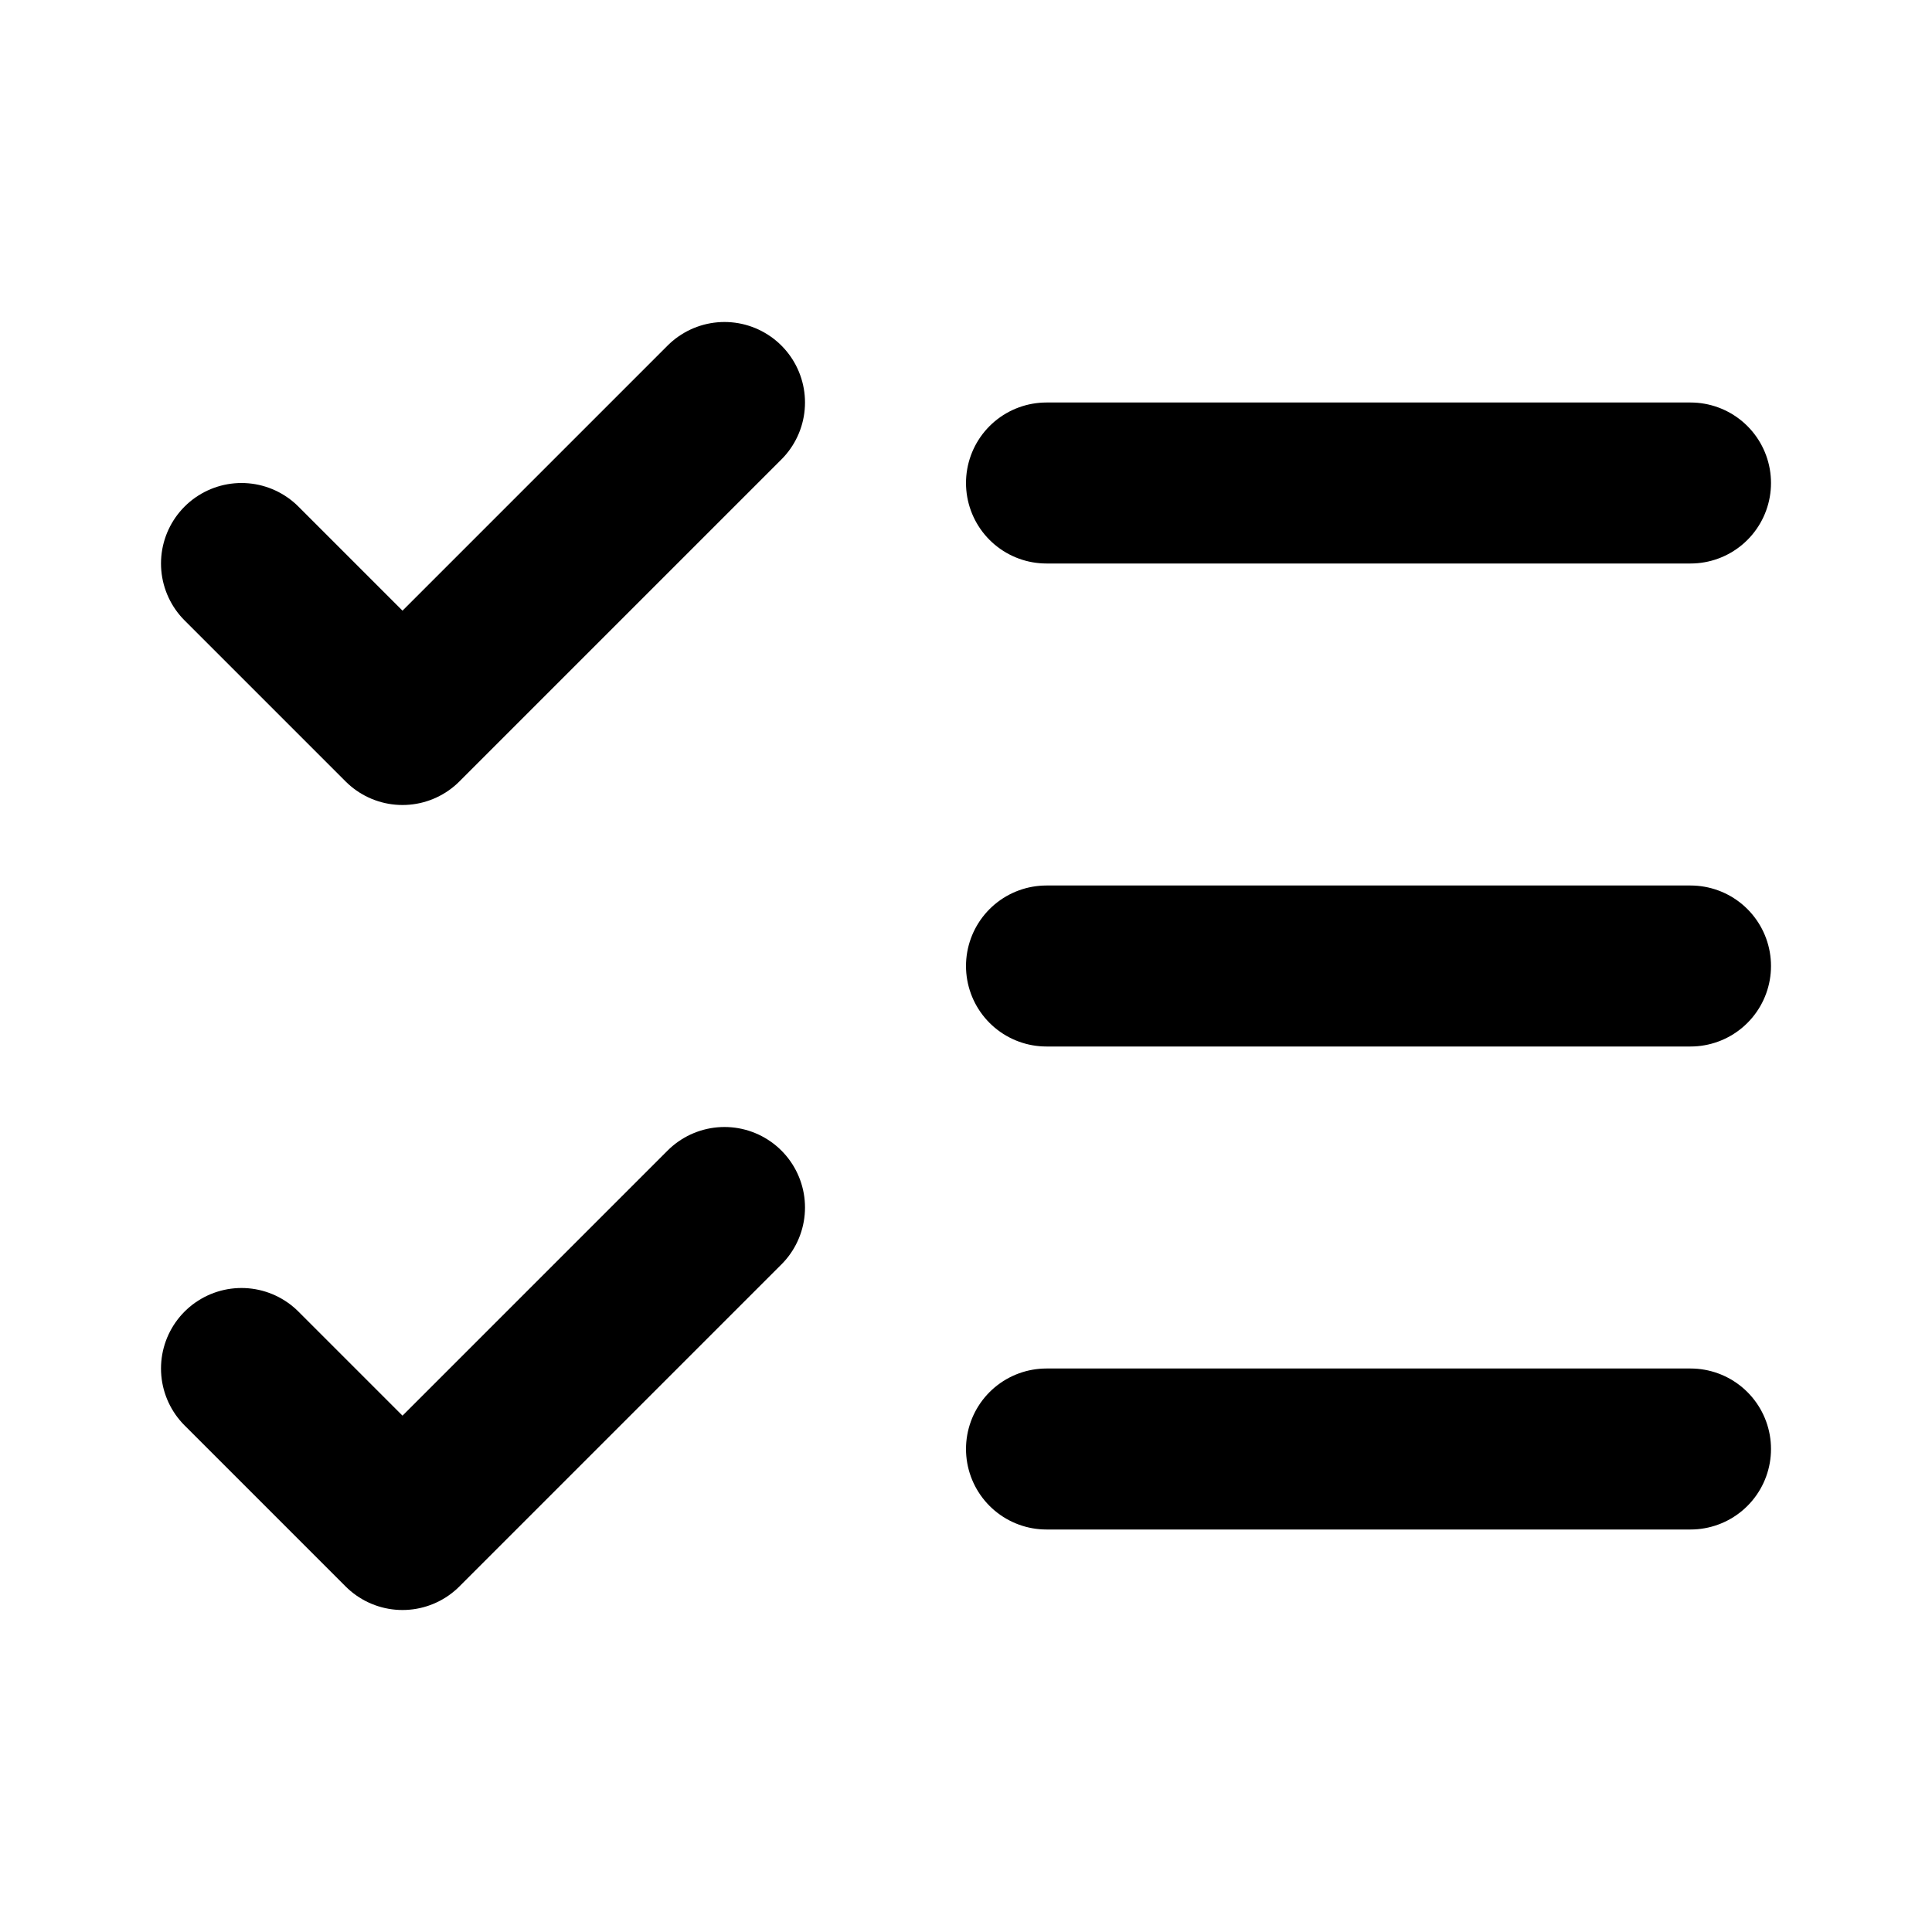
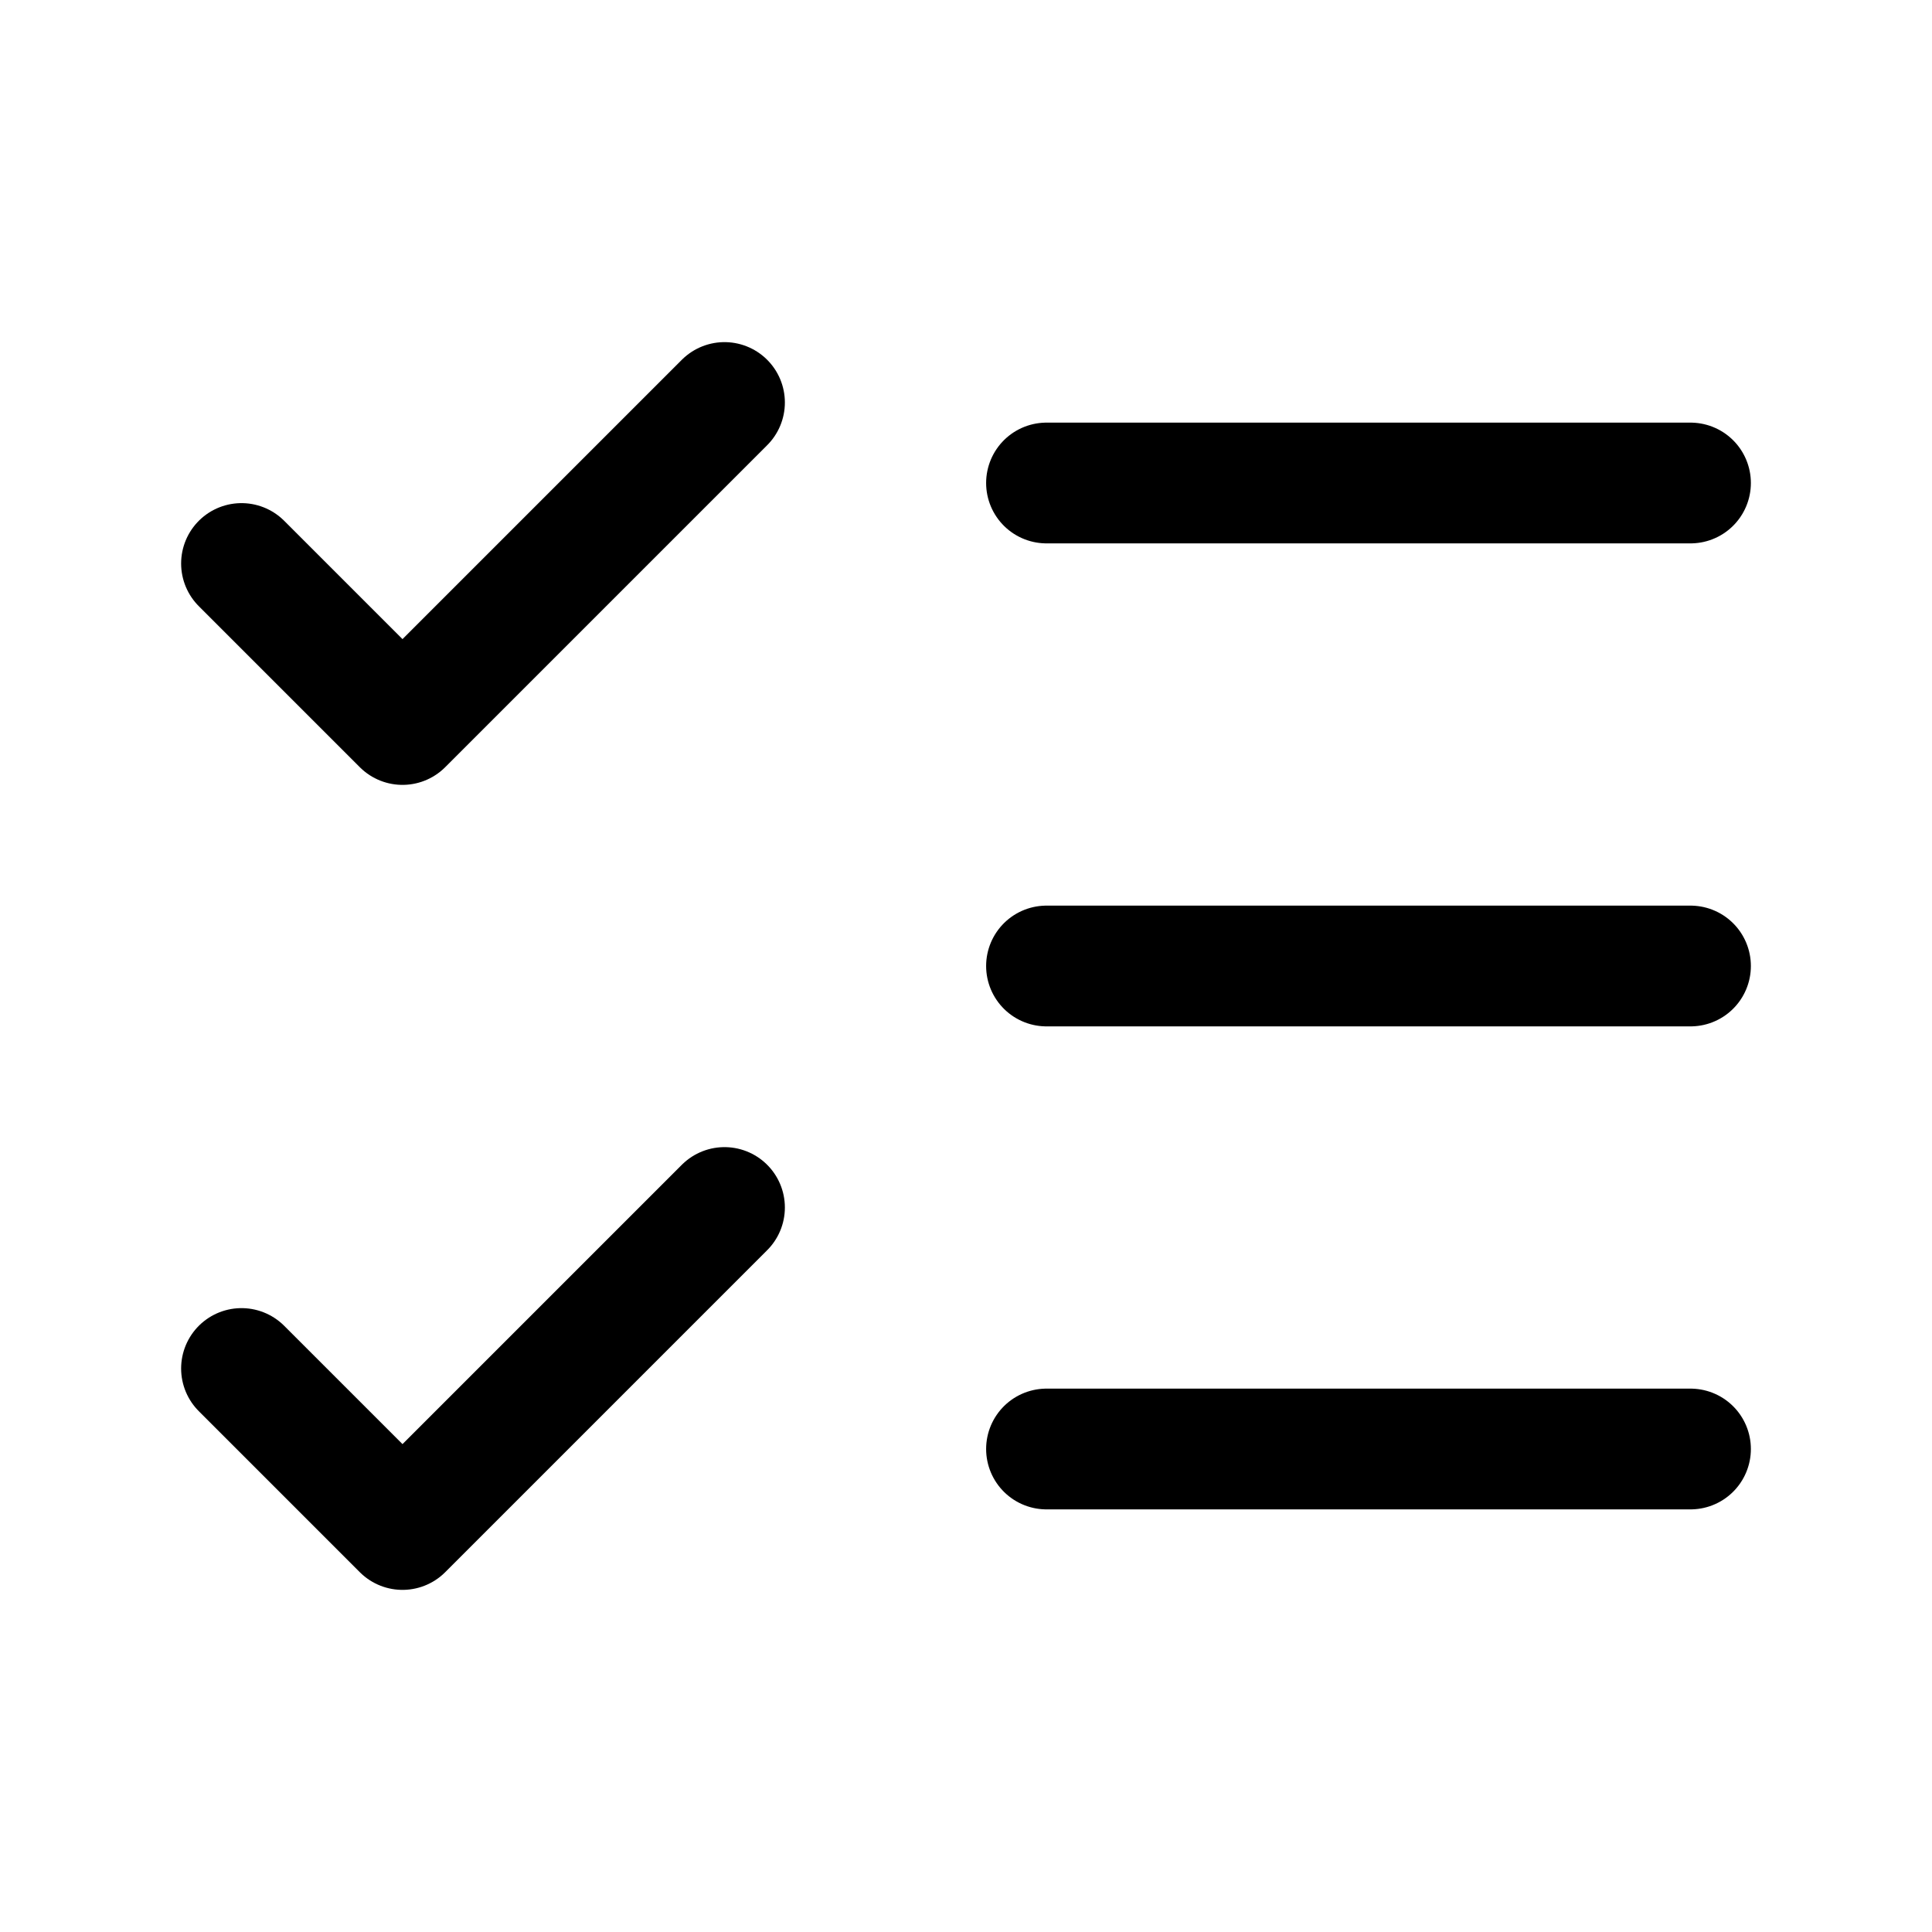
- <svg xmlns="http://www.w3.org/2000/svg" width="24" height="24" viewBox="0 0 24 24" fill="none" stroke="currentColor" stroke-width="2" stroke-linecap="round" stroke-linejoin="round">
+ <svg xmlns="http://www.w3.org/2000/svg" width="24" height="24" viewBox="0 0 24 24" fill="none" stroke="currentColor" stroke-width="1.5" stroke-linecap="round" stroke-linejoin="round">
  <path d="m3 17 2 2 4-4" />
  <path d="m3 7 2 2 4-4" />
  <path d="M13 6h8" />
  <path d="M13 12h8" />
  <path d="M13 18h8" />
</svg>
